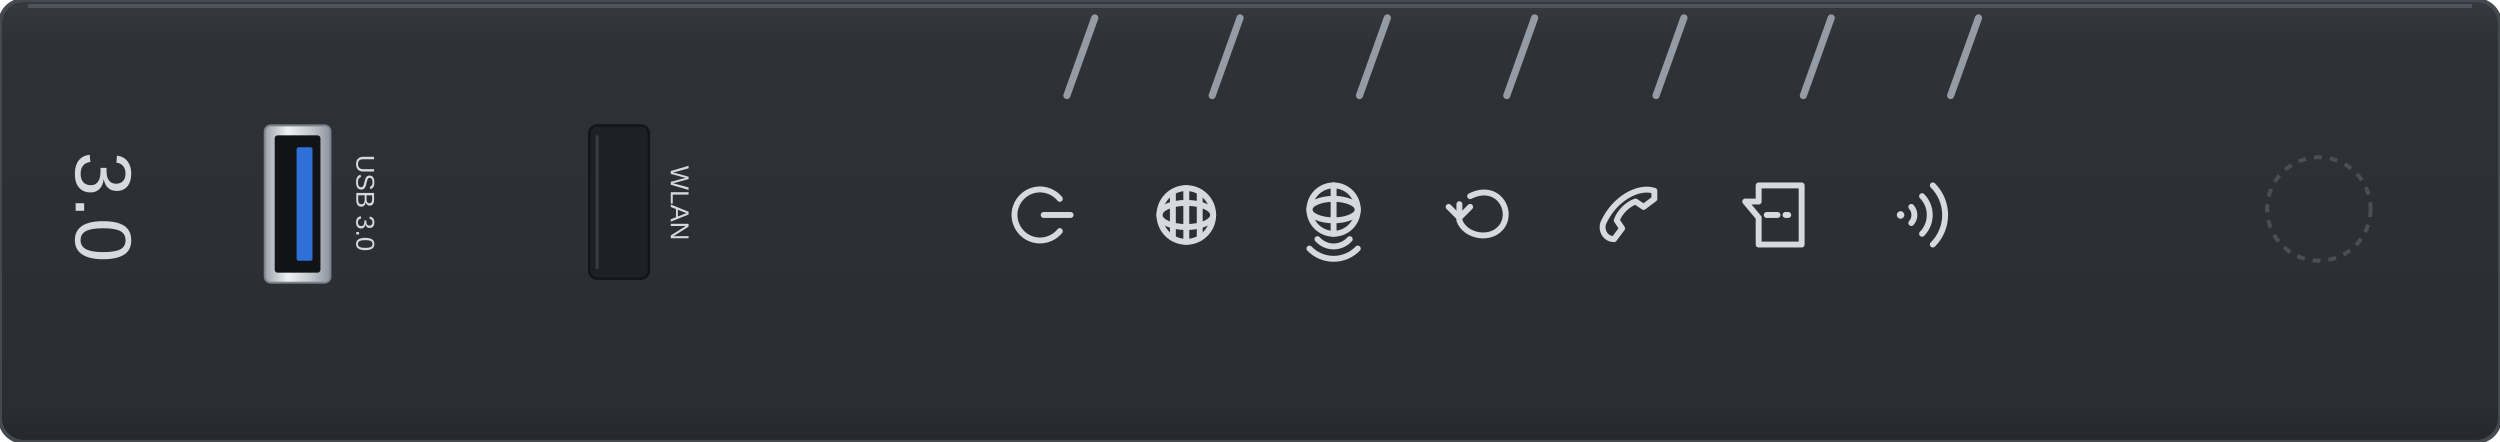
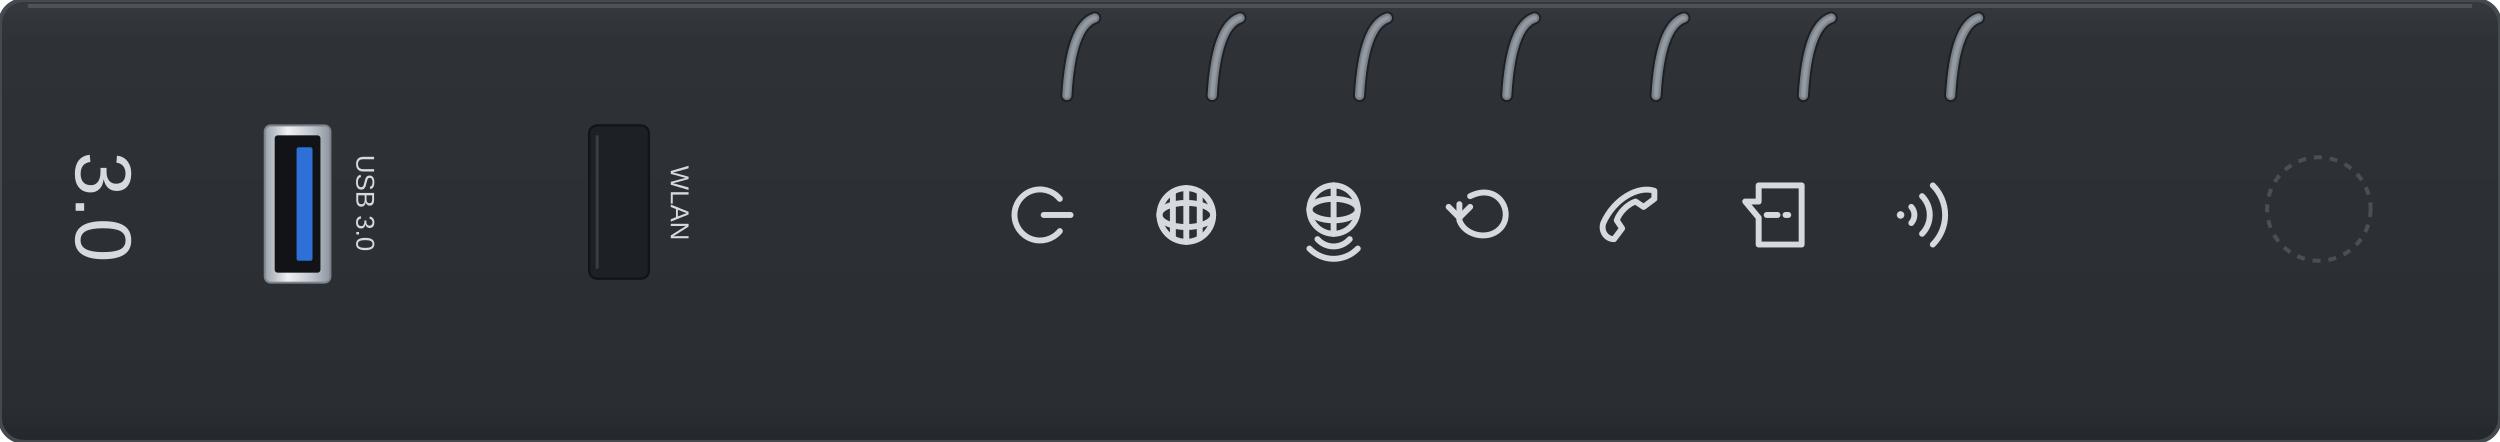
<svg xmlns="http://www.w3.org/2000/svg" viewBox="0 0 1256 222" width="1256" height="222">
  <defs>
    <linearGradient id="body" x1="0" y1="0" x2="0" y2="1">
      <stop offset="0" stop-color="#3D404A" />
      <stop offset="0.08" stop-color="#363943" />
      <stop offset="0.9" stop-color="#32353E" />
      <stop offset="1" stop-color="#2B2E35" />
    </linearGradient>
    <linearGradient id="front" x1="0" y1="0" x2="0" y2="1">
      <stop offset="0" stop-color="#363A3F" />
      <stop offset="0.1" stop-color="#2E3236" />
      <stop offset="0.92" stop-color="#2A2D31" />
      <stop offset="1" stop-color="#24272B" />
    </linearGradient>
    <linearGradient id="socket" x1="0" y1="0" x2="0" y2="1">
      <stop offset="0" stop-color="#2A2920" />
      <stop offset="1" stop-color="#47442F" />
    </linearGradient>
    <linearGradient id="metal" x1="0" y1="0" x2="1" y2="0">
      <stop offset="0" stop-color="#9AA1AA" />
      <stop offset="0.35" stop-color="#EEF1F4" />
      <stop offset="0.7" stop-color="#C3C8CF" />
      <stop offset="1" stop-color="#8E959E" />
    </linearGradient>
    <radialGradient id="button" cx="0.4" cy="0.35" r="0.7">
      <stop offset="0" stop-color="#4A4D55" />
      <stop offset="0.7" stop-color="#2C2E33" />
      <stop offset="1" stop-color="#1C1D21" />
    </radialGradient>
+     <linearGradient id="lens-off" x1="0" y1="0" x2="0.3" y2="1">
+       <stop offset="0" stop-color="#B9F8E6" />
+       <stop offset="0.5" stop-color="#8CEFD3" />
+       <stop offset="1" stop-color="#72DDBF" />
+     </linearGradient>
+     <radialGradient id="lens-green" cx="0.5" cy="0.45" r="0.65">
+       <stop offset="0" stop-color="#F2FFF6" />
+       <stop offset="0.55" stop-color="#5BFF9C" />
+       <stop offset="1" stop-color="#1FC765" />
+     </radialGradient>
+     <radialGradient id="lens-white" cx="0.5" cy="0.45" r="0.65">
+       <stop offset="0" stop-color="#FFFFFF" />
+       <stop offset="0.55" stop-color="#F1F5FA" />
+       <stop offset="1" stop-color="#B9C3CE" />
+     </radialGradient>
+     <radialGradient id="lens-blue" cx="0.5" cy="0.45" r="0.65">
+       <stop offset="0" stop-color="#EAF3FF" />
+       <stop offset="0.55" stop-color="#5FA2FF" />
+       <stop offset="1" stop-color="#2369E0" />
+     </radialGradient>
+     <filter id="soft" x="-50%" y="-50%" width="200%" height="200%">
+       <feGaussianBlur stdDeviation="0.6" />
+     </filter>
+     <filter id="glow" x="-300%" y="-300%" width="700%" height="700%">
+       <feGaussianBlur stdDeviation="3.2" />
+     </filter>
+     <filter id="glow-wide" x="-300%" y="-300%" width="700%" height="700%">
+       <feGaussianBlur stdDeviation="6" />
+     </filter>
  </defs>
  <rect width="1256" height="222" rx="12" fill="url(#front)" />
  <rect width="1256" height="222" rx="12" fill="none" stroke="#454A51" stroke-width="2" />
  <path d="M14 3 H1242" stroke="#4E535B" stroke-width="2" />
  <g transform="translate(52 104) rotate(90)">
    <text x="0" y="14" font-size="40" text-anchor="middle" fill="#D6DAE0" font-family="'Frutiger', 'Segoe UI', 'Helvetica Neue', Arial, sans-serif">3.0</text>
  </g>
  <rect x="133" y="63" width="33" height="79" rx="3" fill="url(#metal)" stroke="#7C838C" stroke-width="1" />
  <rect x="138" y="68" width="23" height="69" rx="1.5" fill="#121317" />
  <rect x="149" y="74" width="8" height="57" rx="1" fill="#2F6FD8" />
  <g transform="translate(184 102) rotate(90)">
    <text x="0" y="5" font-size="13" text-anchor="middle" fill="#D6DAE0" font-family="'Frutiger', 'Segoe UI', 'Helvetica Neue', Arial, sans-serif">USB 3.0</text>
  </g>
  <rect x="296" y="63" width="30" height="77" rx="4" fill="#1D2024" stroke="#121417" stroke-width="1.2" />
  <path d="M300 68 V135" stroke="#3A3E44" stroke-width="1.5" />
  <g transform="translate(342 102) rotate(90)">
    <text x="0" y="5" font-size="13" text-anchor="middle" fill="#D6DAE0" font-family="'Frutiger', 'Segoe UI', 'Helvetica Neue', Arial, sans-serif">WLAN</text>
  </g>
-   <path d="M550 9 L536 48" stroke="#959BA4" stroke-width="3.6" stroke-linecap="round" />
-   <path d="M623 9 L609 48" stroke="#959BA4" stroke-width="3.6" stroke-linecap="round" />
-   <path d="M697 9 L683 48" stroke="#959BA4" stroke-width="3.6" stroke-linecap="round" />
-   <path d="M771 9 L757 48" stroke="#959BA4" stroke-width="3.6" stroke-linecap="round" />
-   <path d="M846 9 L832 48" stroke="#959BA4" stroke-width="3.6" stroke-linecap="round" />
-   <path d="M920 9 L906 48" stroke="#959BA4" stroke-width="3.6" stroke-linecap="round" />
-   <path d="M994 9 L980 48" stroke="#959BA4" stroke-width="3.6" stroke-linecap="round" />
+   <path d="M550 9 Q538 13 536 48" fill="none" stroke="#16181B" stroke-width="6.6" stroke-linecap="round" opacity="0.7" />
+   <path d="M550 9 Q538 13 536 48" fill="none" stroke="#767C84" stroke-width="4.6" stroke-linecap="round" />
+   <path d="M550 9 Q538 13 536 48" fill="none" stroke="#959BA3" stroke-width="2.4" stroke-linecap="round" filter="url(#soft)" />
+   <path d="M623 9 Q611 13 609 48" fill="none" stroke="#16181B" stroke-width="6.6" stroke-linecap="round" opacity="0.7" />
+   <path d="M623 9 Q611 13 609 48" fill="none" stroke="#767C84" stroke-width="4.6" stroke-linecap="round" />
+   <path d="M623 9 Q611 13 609 48" fill="none" stroke="#959BA3" stroke-width="2.4" stroke-linecap="round" filter="url(#soft)" />
+   <path d="M697 9 Q685 13 683 48" fill="none" stroke="#16181B" stroke-width="6.6" stroke-linecap="round" opacity="0.7" />
+   <path d="M697 9 Q685 13 683 48" fill="none" stroke="#767C84" stroke-width="4.6" stroke-linecap="round" />
+   <path d="M697 9 Q685 13 683 48" fill="none" stroke="#959BA3" stroke-width="2.4" stroke-linecap="round" filter="url(#soft)" />
+   <path d="M771 9 Q759 13 757 48" fill="none" stroke="#16181B" stroke-width="6.6" stroke-linecap="round" opacity="0.7" />
+   <path d="M771 9 Q759 13 757 48" fill="none" stroke="#767C84" stroke-width="4.6" stroke-linecap="round" />
+   <path d="M771 9 Q759 13 757 48" fill="none" stroke="#959BA3" stroke-width="2.4" stroke-linecap="round" filter="url(#soft)" />
+   <path d="M846 9 Q834 13 832 48" fill="none" stroke="#16181B" stroke-width="6.6" stroke-linecap="round" opacity="0.7" />
+   <path d="M846 9 Q834 13 832 48" fill="none" stroke="#767C84" stroke-width="4.6" stroke-linecap="round" />
+   <path d="M846 9 Q834 13 832 48" fill="none" stroke="#959BA3" stroke-width="2.4" stroke-linecap="round" filter="url(#soft)" />
+   <path d="M920 9 Q908 13 906 48" fill="none" stroke="#16181B" stroke-width="6.6" stroke-linecap="round" opacity="0.7" />
+   <path d="M920 9 Q908 13 906 48" fill="none" stroke="#767C84" stroke-width="4.6" stroke-linecap="round" />
+   <path d="M920 9 Q908 13 906 48" fill="none" stroke="#959BA3" stroke-width="2.4" stroke-linecap="round" filter="url(#soft)" />
+   <path d="M994 9 Q982 13 980 48" fill="none" stroke="#16181B" stroke-width="6.6" stroke-linecap="round" opacity="0.7" />
+   <path d="M994 9 Q982 13 980 48" fill="none" stroke="#767C84" stroke-width="4.6" stroke-linecap="round" />
+   <path d="M994 9 Q982 13 980 48" fill="none" stroke="#959BA3" stroke-width="2.4" stroke-linecap="round" filter="url(#soft)" />
  <g transform="translate(523 108) rotate(90)">
    <g transform="scale(1.35)">
      <path d="M-6 -7 a9.5 9.5 0 1 0 12 0" fill="none" stroke="#D6DAE0" stroke-width="2.2" stroke-linecap="round" stroke-linejoin="round" />
      <path d="M0 -11 V-1" fill="none" stroke="#D6DAE0" stroke-width="2.2" stroke-linecap="round" stroke-linejoin="round" />
    </g>
  </g>
  <g transform="translate(596 108) rotate(90)">
    <g transform="scale(1.35)">
      <circle r="10" fill="none" stroke="#D6DAE0" stroke-width="2.2" stroke-linecap="round" stroke-linejoin="round" />
      <ellipse rx="4.5" ry="10" fill="none" stroke="#D6DAE0" stroke-width="2.2" stroke-linecap="round" stroke-linejoin="round" />
      <path d="M-10 0 H10 M-8.5 -5 H8.5 M-8.5 5 H8.5" fill="none" stroke="#D6DAE0" stroke-width="2.2" stroke-linecap="round" stroke-linejoin="round" />
    </g>
  </g>
  <g transform="translate(670 108) rotate(90)">
    <g transform="scale(1.35)">
      <circle cx="-2" r="9" fill="none" stroke="#D6DAE0" stroke-width="2.2" stroke-linecap="round" stroke-linejoin="round" />
      <ellipse cx="-2" rx="4" ry="9" fill="none" stroke="#D6DAE0" stroke-width="2.2" stroke-linecap="round" stroke-linejoin="round" />
      <path d="M-11 0 H7" fill="none" stroke="#D6DAE0" stroke-width="2.2" stroke-linecap="round" stroke-linejoin="round" />
      <path d="M9 -6 a8 8 0 0 1 0 12 M12.5 -9 a12.5 12.5 0 0 1 0 18" fill="none" stroke="#D6DAE0" stroke-width="2.2" stroke-linecap="round" stroke-linejoin="round" />
    </g>
  </g>
  <g transform="translate(744 108) rotate(90)">
    <g transform="scale(1.35)">
      <path d="M-7 4 C-12 -6 -2 -12 4 -8 C10 -4 8 6 2 8 L-4 8" fill="none" stroke="#D6DAE0" stroke-width="2.2" stroke-linecap="round" stroke-linejoin="round" />
      <path d="M-3 4 L1 8 L-3 12" fill="none" stroke="#D6DAE0" stroke-width="2.2" stroke-linecap="round" stroke-linejoin="round" />
    </g>
  </g>
  <g transform="translate(819 108) rotate(90)">
    <g transform="scale(1.35)">
      <path d="M-9 -9 C-11 -3 -6 6 3 10 C6 11 9 9 9 6 L5 3 L2 5 C-1 4 -4 1 -5 -2 L-3 -5 L-6 -9 Z" fill="none" stroke="#D6DAE0" stroke-width="2.2" stroke-linecap="round" stroke-linejoin="round" />
    </g>
  </g>
  <g transform="translate(893 108) rotate(90)">
    <g transform="scale(1.35)">
      <path d="M-11 -9 H11 V7 H1 L-5 12 V7 H-11 Z" fill="none" stroke="#D6DAE0" stroke-width="2.2" stroke-linecap="round" stroke-linejoin="round" />
      <path d="M0 -4 V-3 M0 0 V4" fill="none" stroke="#D6DAE0" stroke-width="2.2" stroke-linecap="round" stroke-linejoin="round" />
    </g>
  </g>
  <g transform="translate(967 108) rotate(90)">
    <g transform="scale(1.35)">
      <path d="M-11 -3 a15.5 15.5 0 0 1 22 0 M-7 1 a10 10 0 0 1 14 0 M-3 5 a4.5 4.5 0 0 1 6 0" fill="none" stroke="#D6DAE0" stroke-width="2.2" stroke-linecap="round" stroke-linejoin="round" />
      <circle cy="9" r="1.4" fill="#D6DAE0" />
    </g>
  </g>
  <circle cx="1165" cy="105" r="26" fill="none" stroke="#4A4F57" stroke-width="2" stroke-dasharray="4 4" />
</svg>
